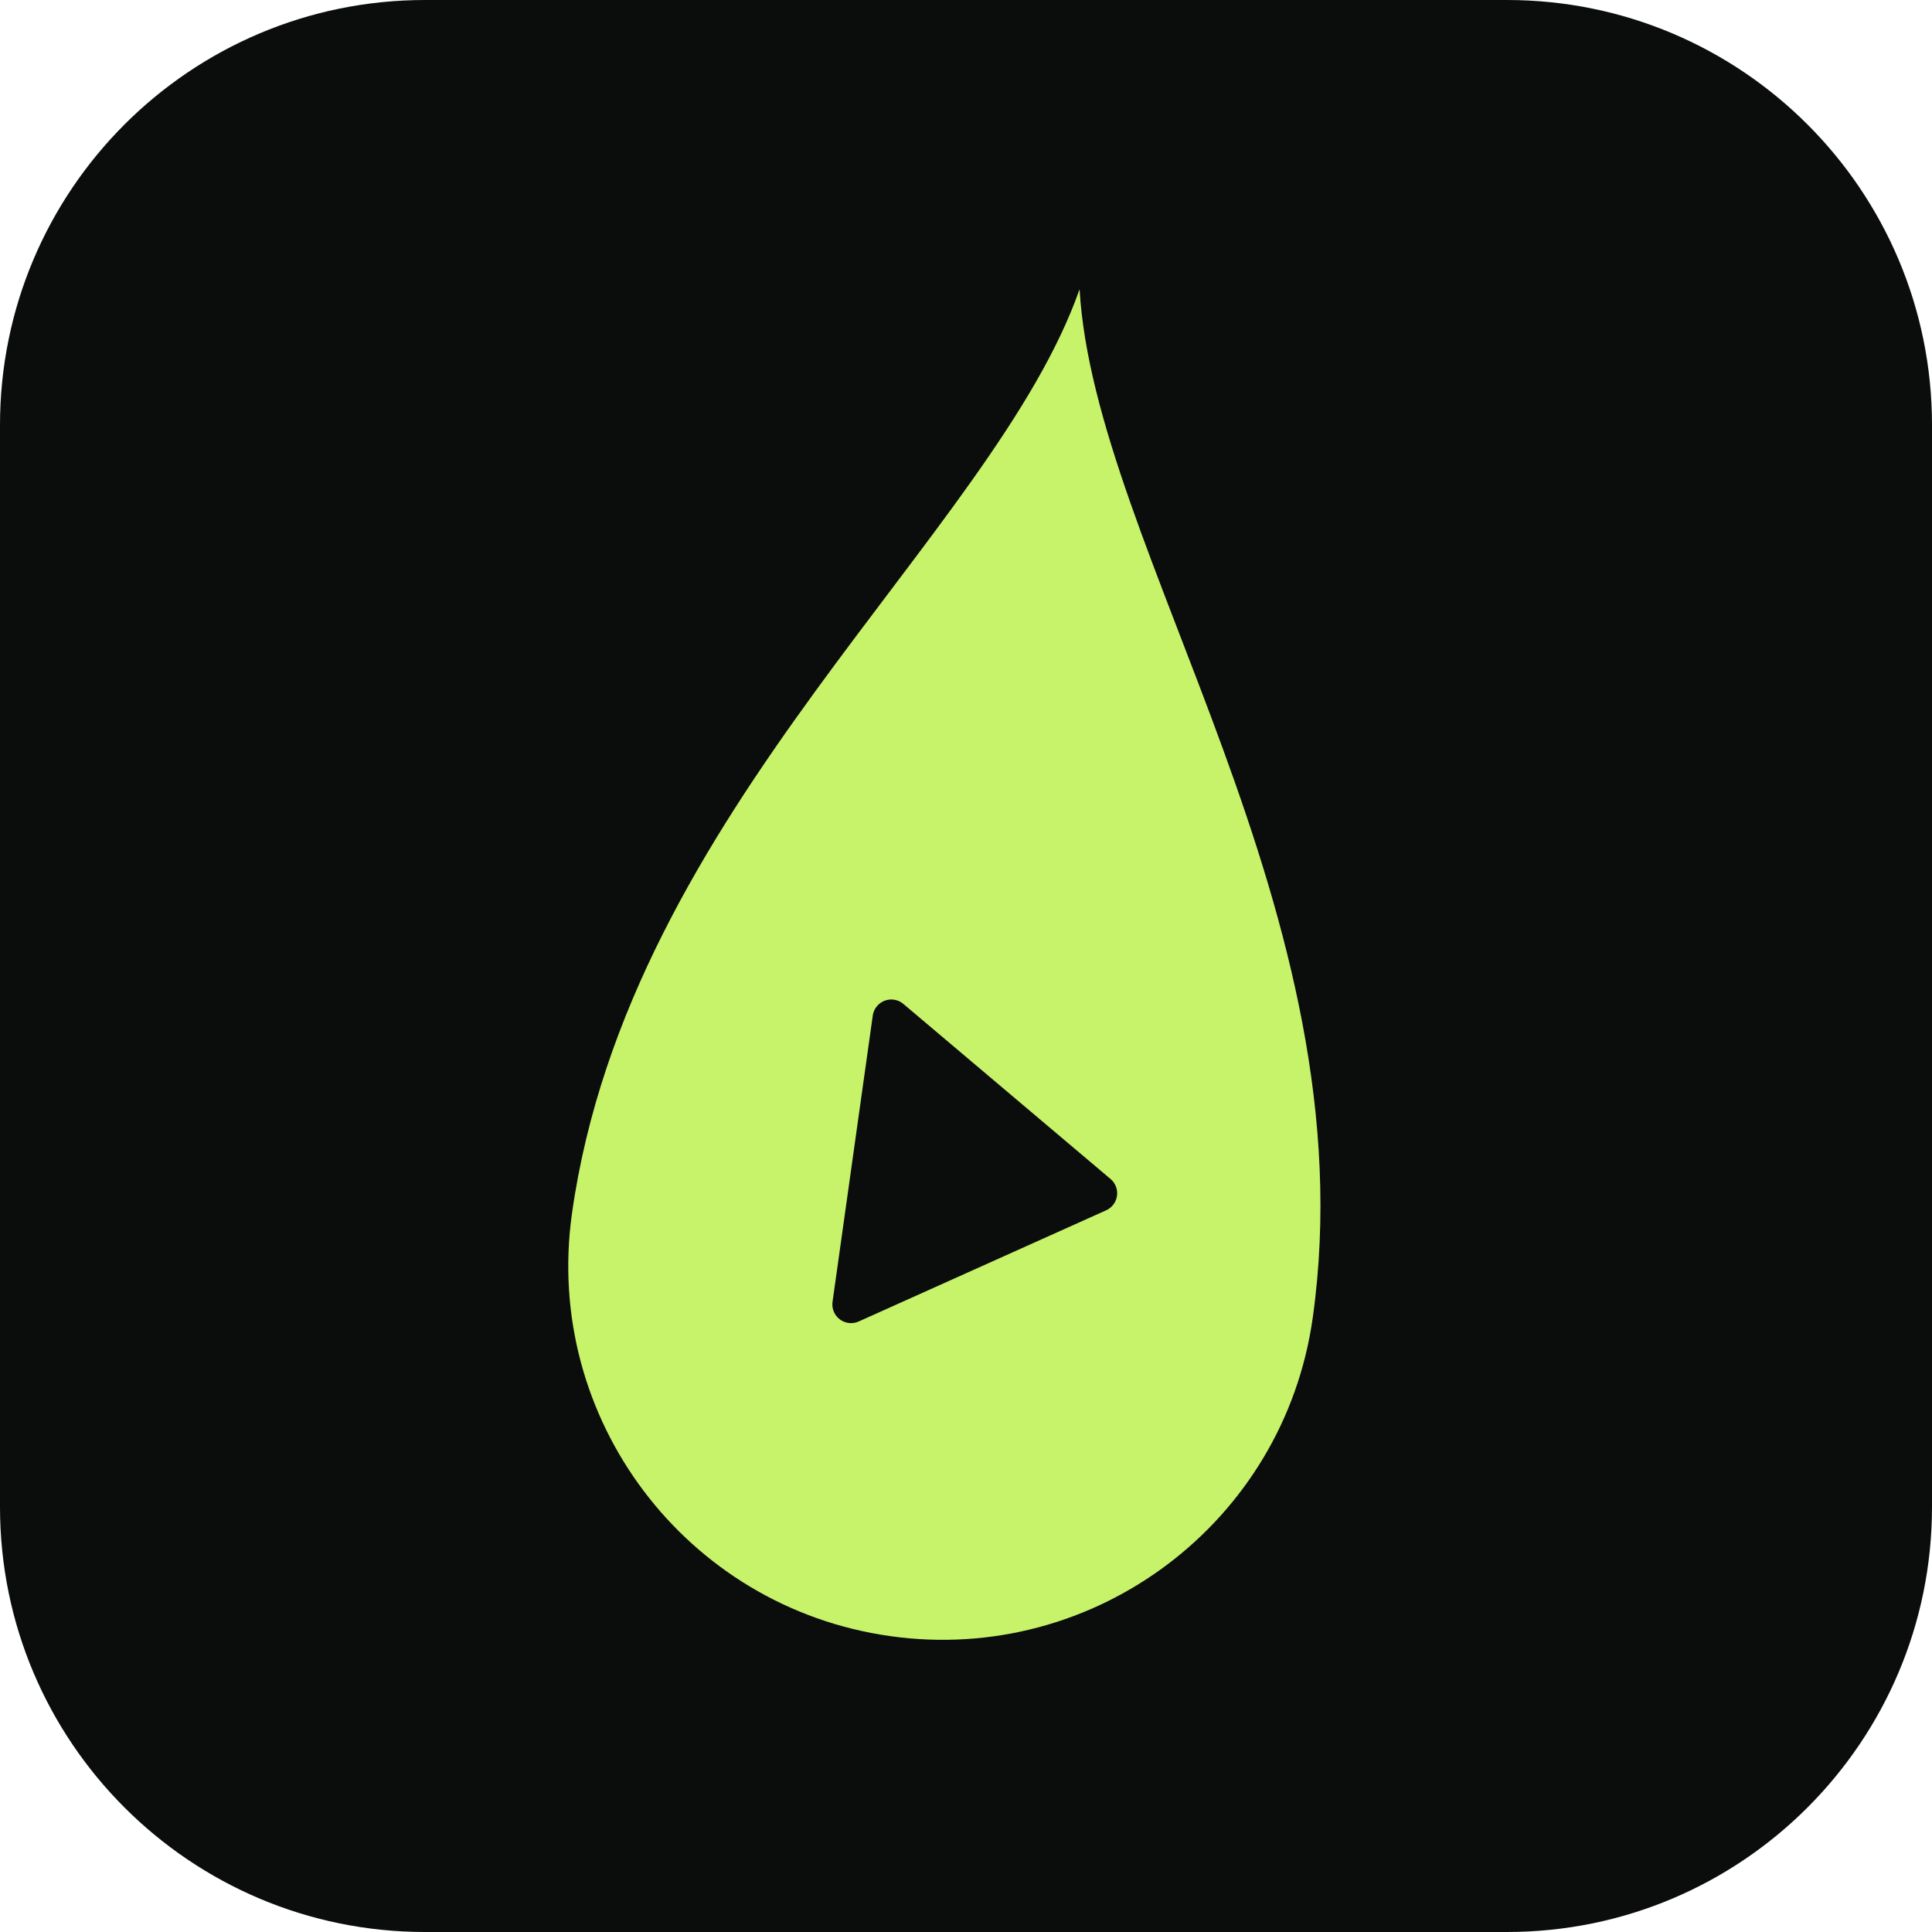
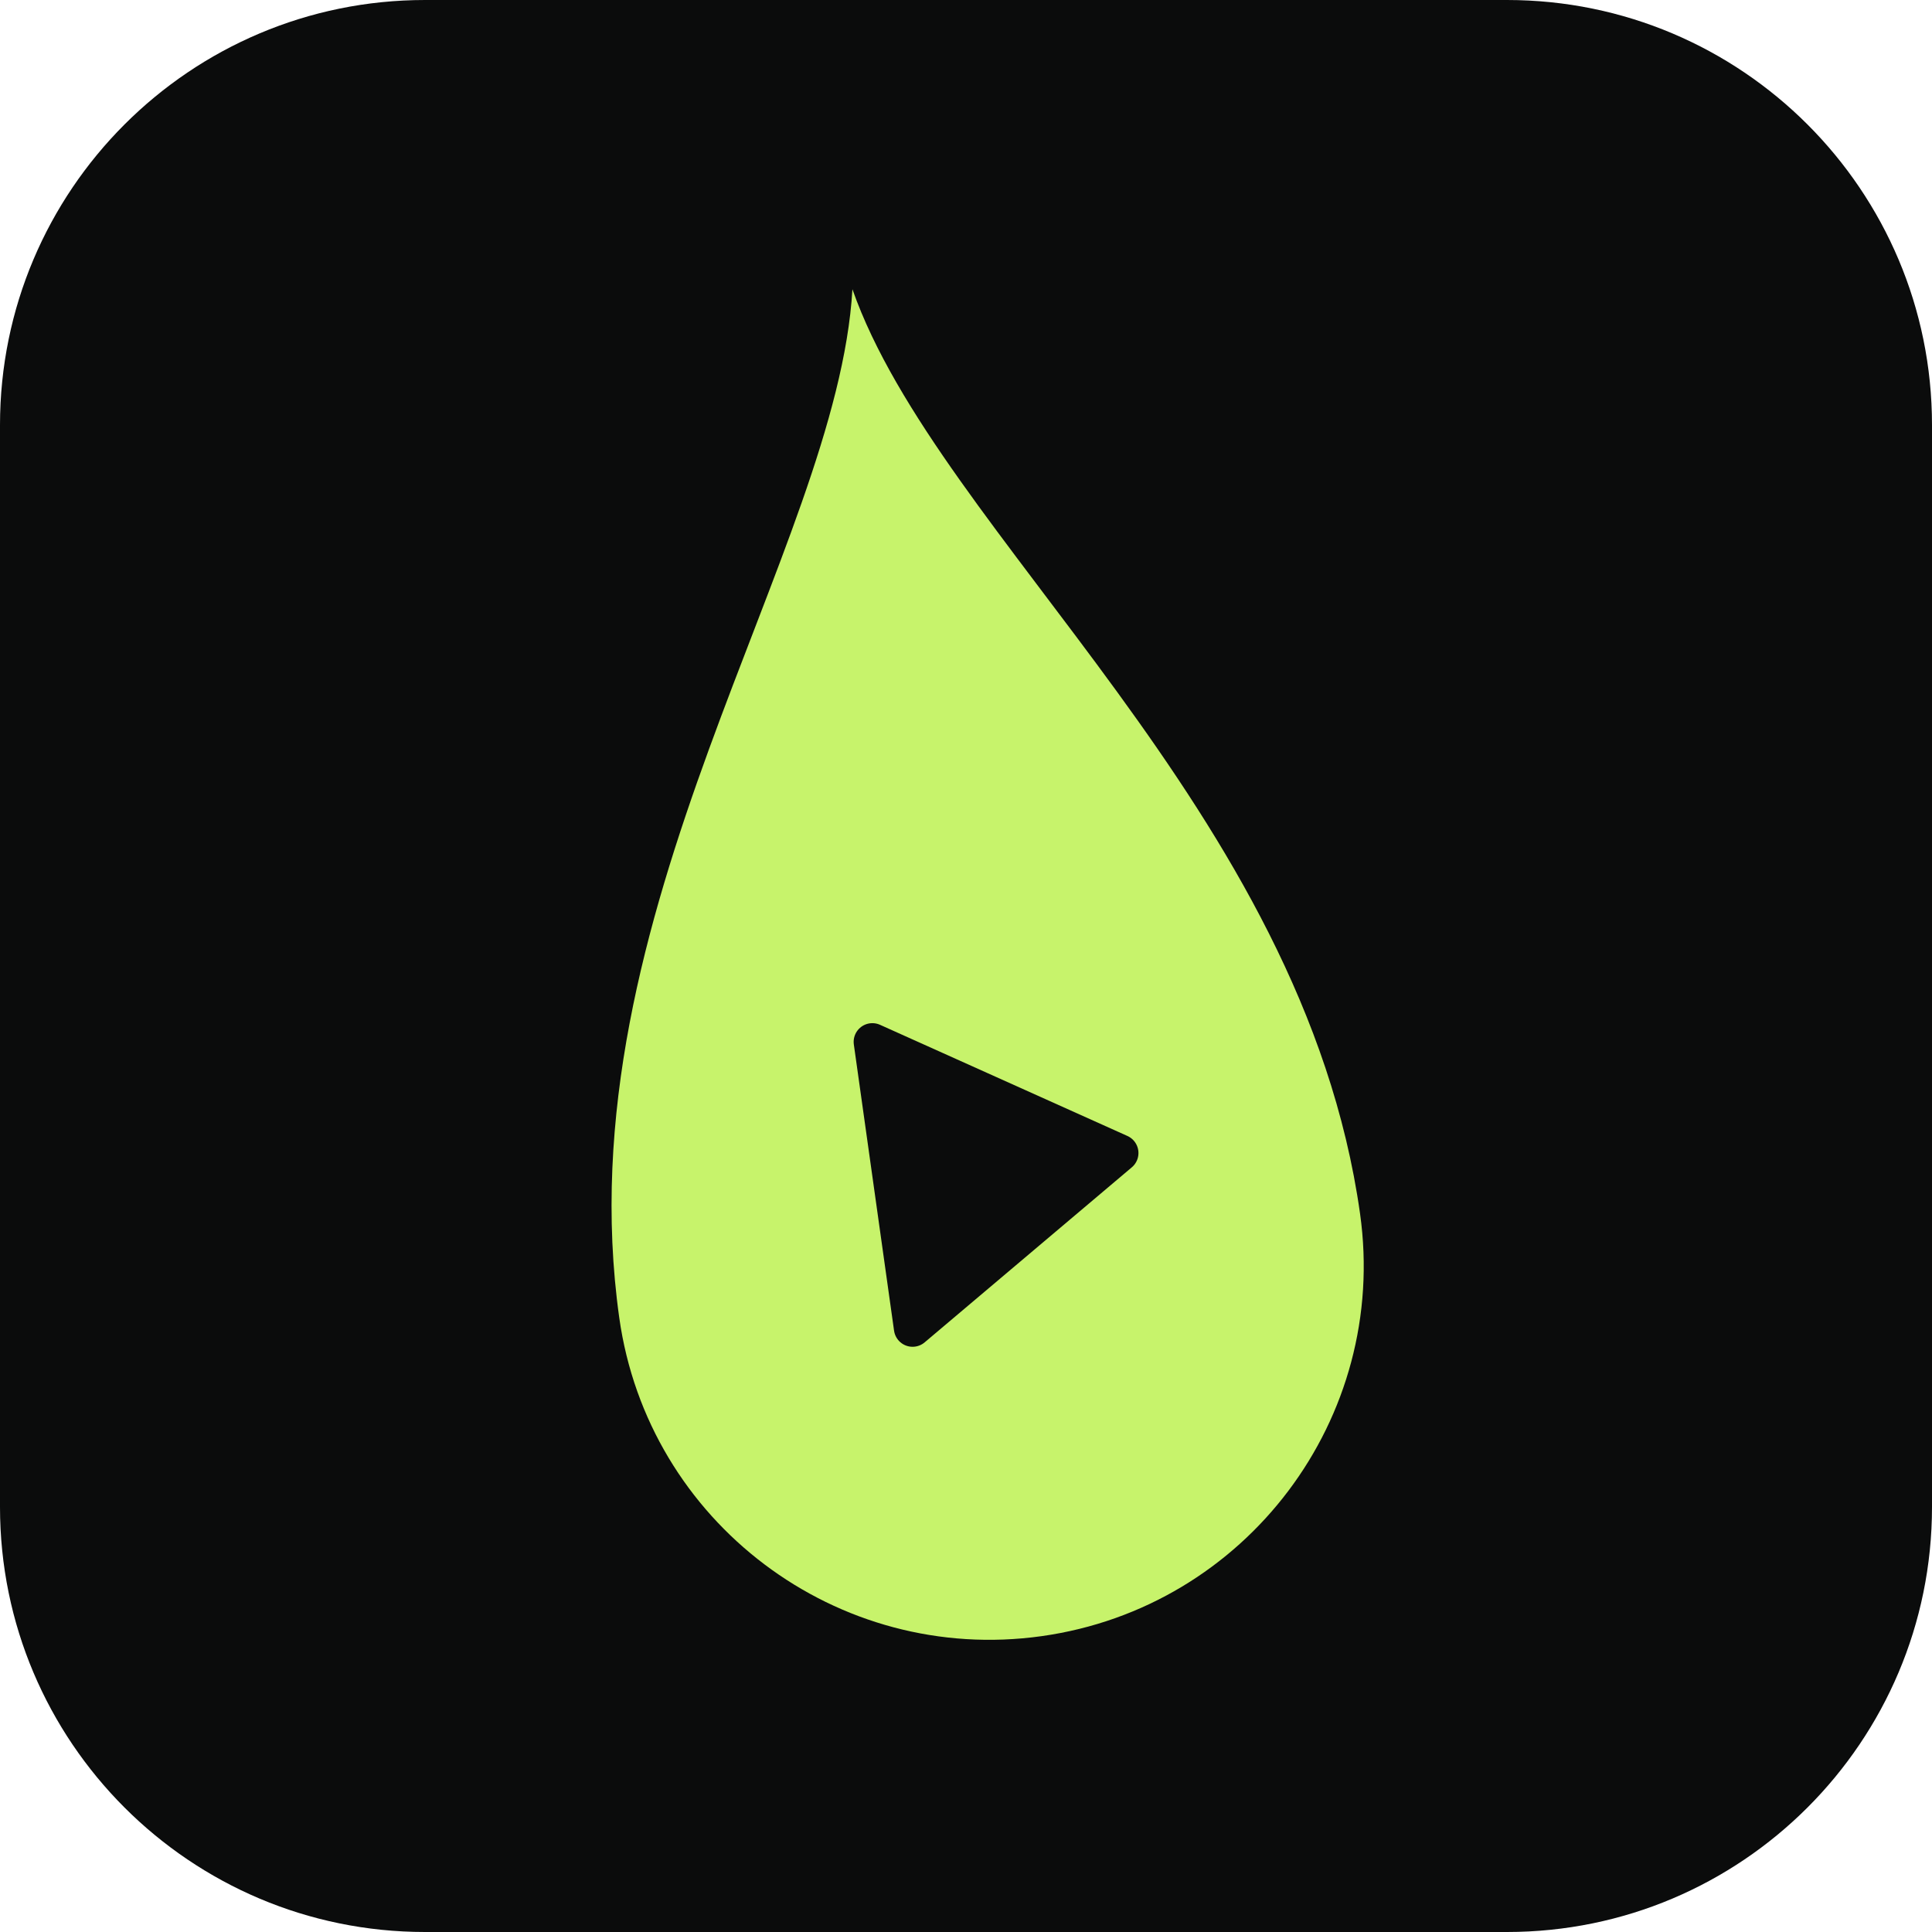
<svg xmlns="http://www.w3.org/2000/svg" width="512" height="512" viewBox="0 0 100 100">
  <rect width="100" height="100" rx="22" fill="#0b0c0c" />
  <g transform="translate(6 4) scale(0.88)">
-     <g transform="rotate(8 50 60)">
-       <path d="M50 12 C47 27 28 46 28 70 A22 22 0 0 0 72 70 C72 46 53 27 50 12Z" style="fill:#c7f36b" />
-       <path d="M45 56 L58.5 64.5 L45 73Z" style="fill:#0b0c0c;stroke:#0b0c0c" stroke-width="2.2" stroke-linejoin="round" />
+     <g transform="rotate(-16 50 60)">
+       <g transform="rotate(8 50 60)">
+         <path d="M50 12 C47 27 28 46 28 70 A22 22 0 0 0 72 70 C72 46 53 27 50 12Z" style="fill:#c7f36b" />
+         <path d="M45 56 L58.5 64.5 L45 73Z" style="fill:#0b0c0c;stroke:#0b0c0c" stroke-width="2.2" stroke-linejoin="round" />
+       </g>
    </g>
  </g>
</svg>
